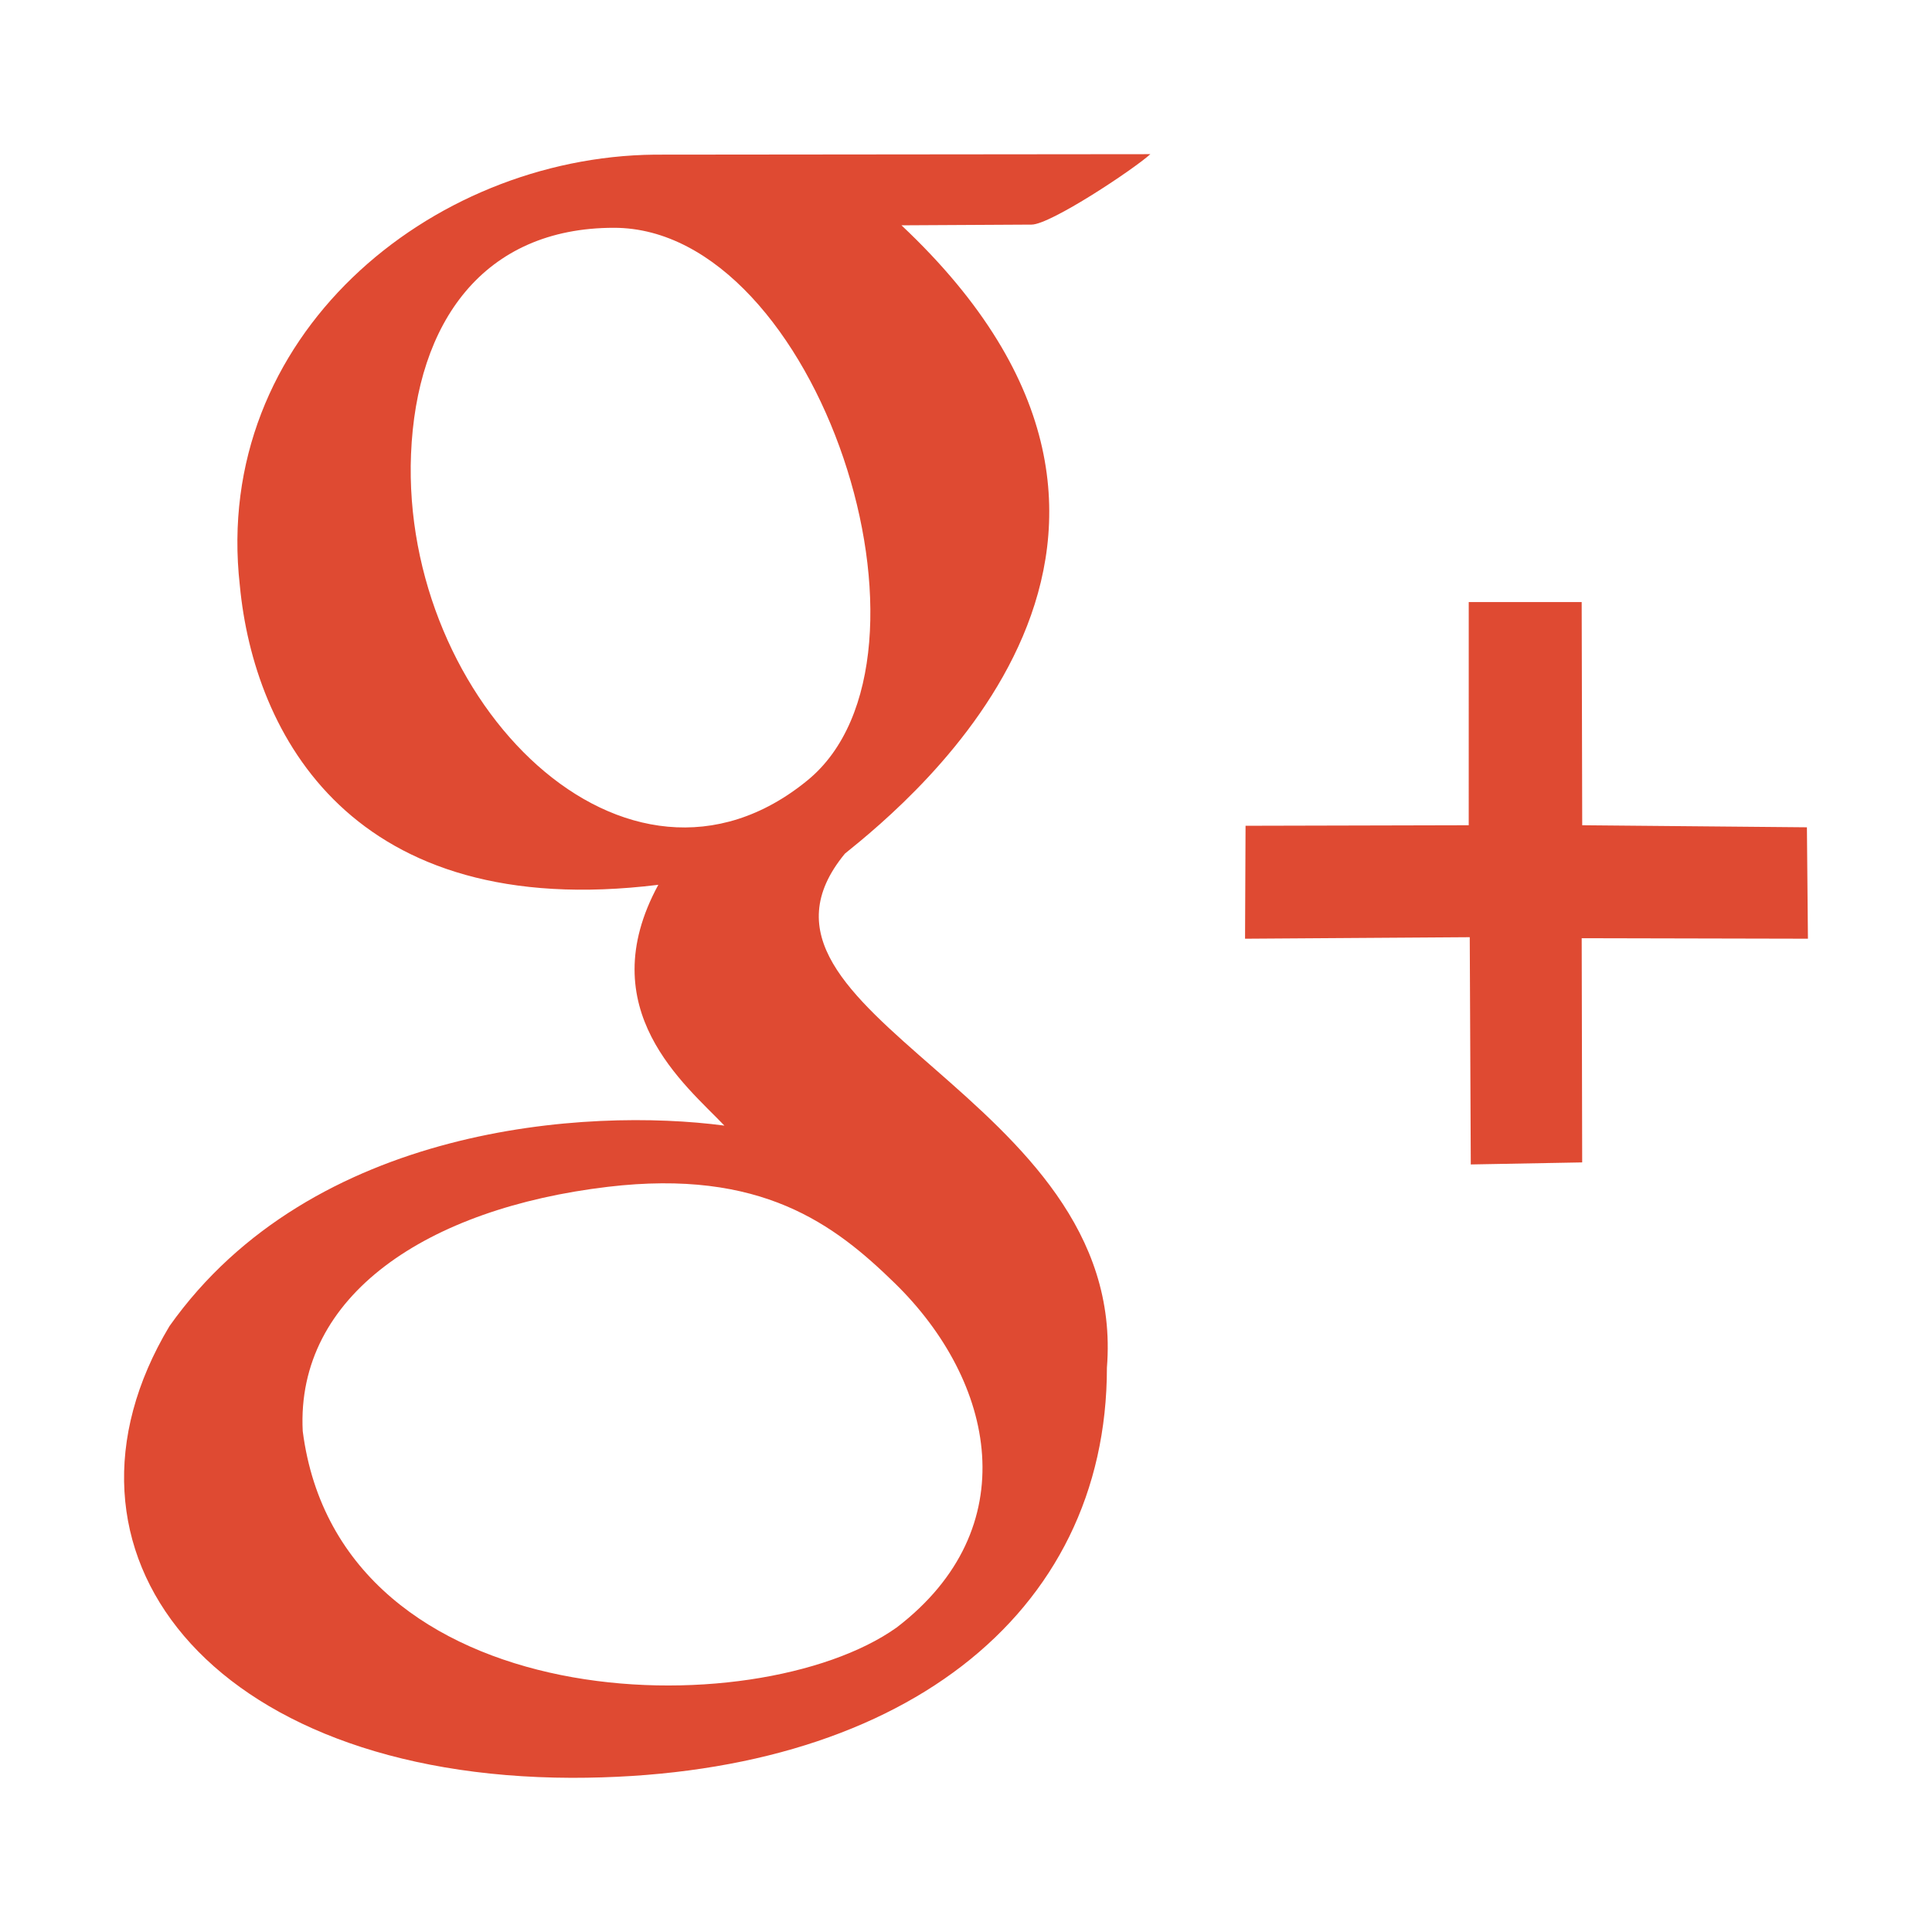
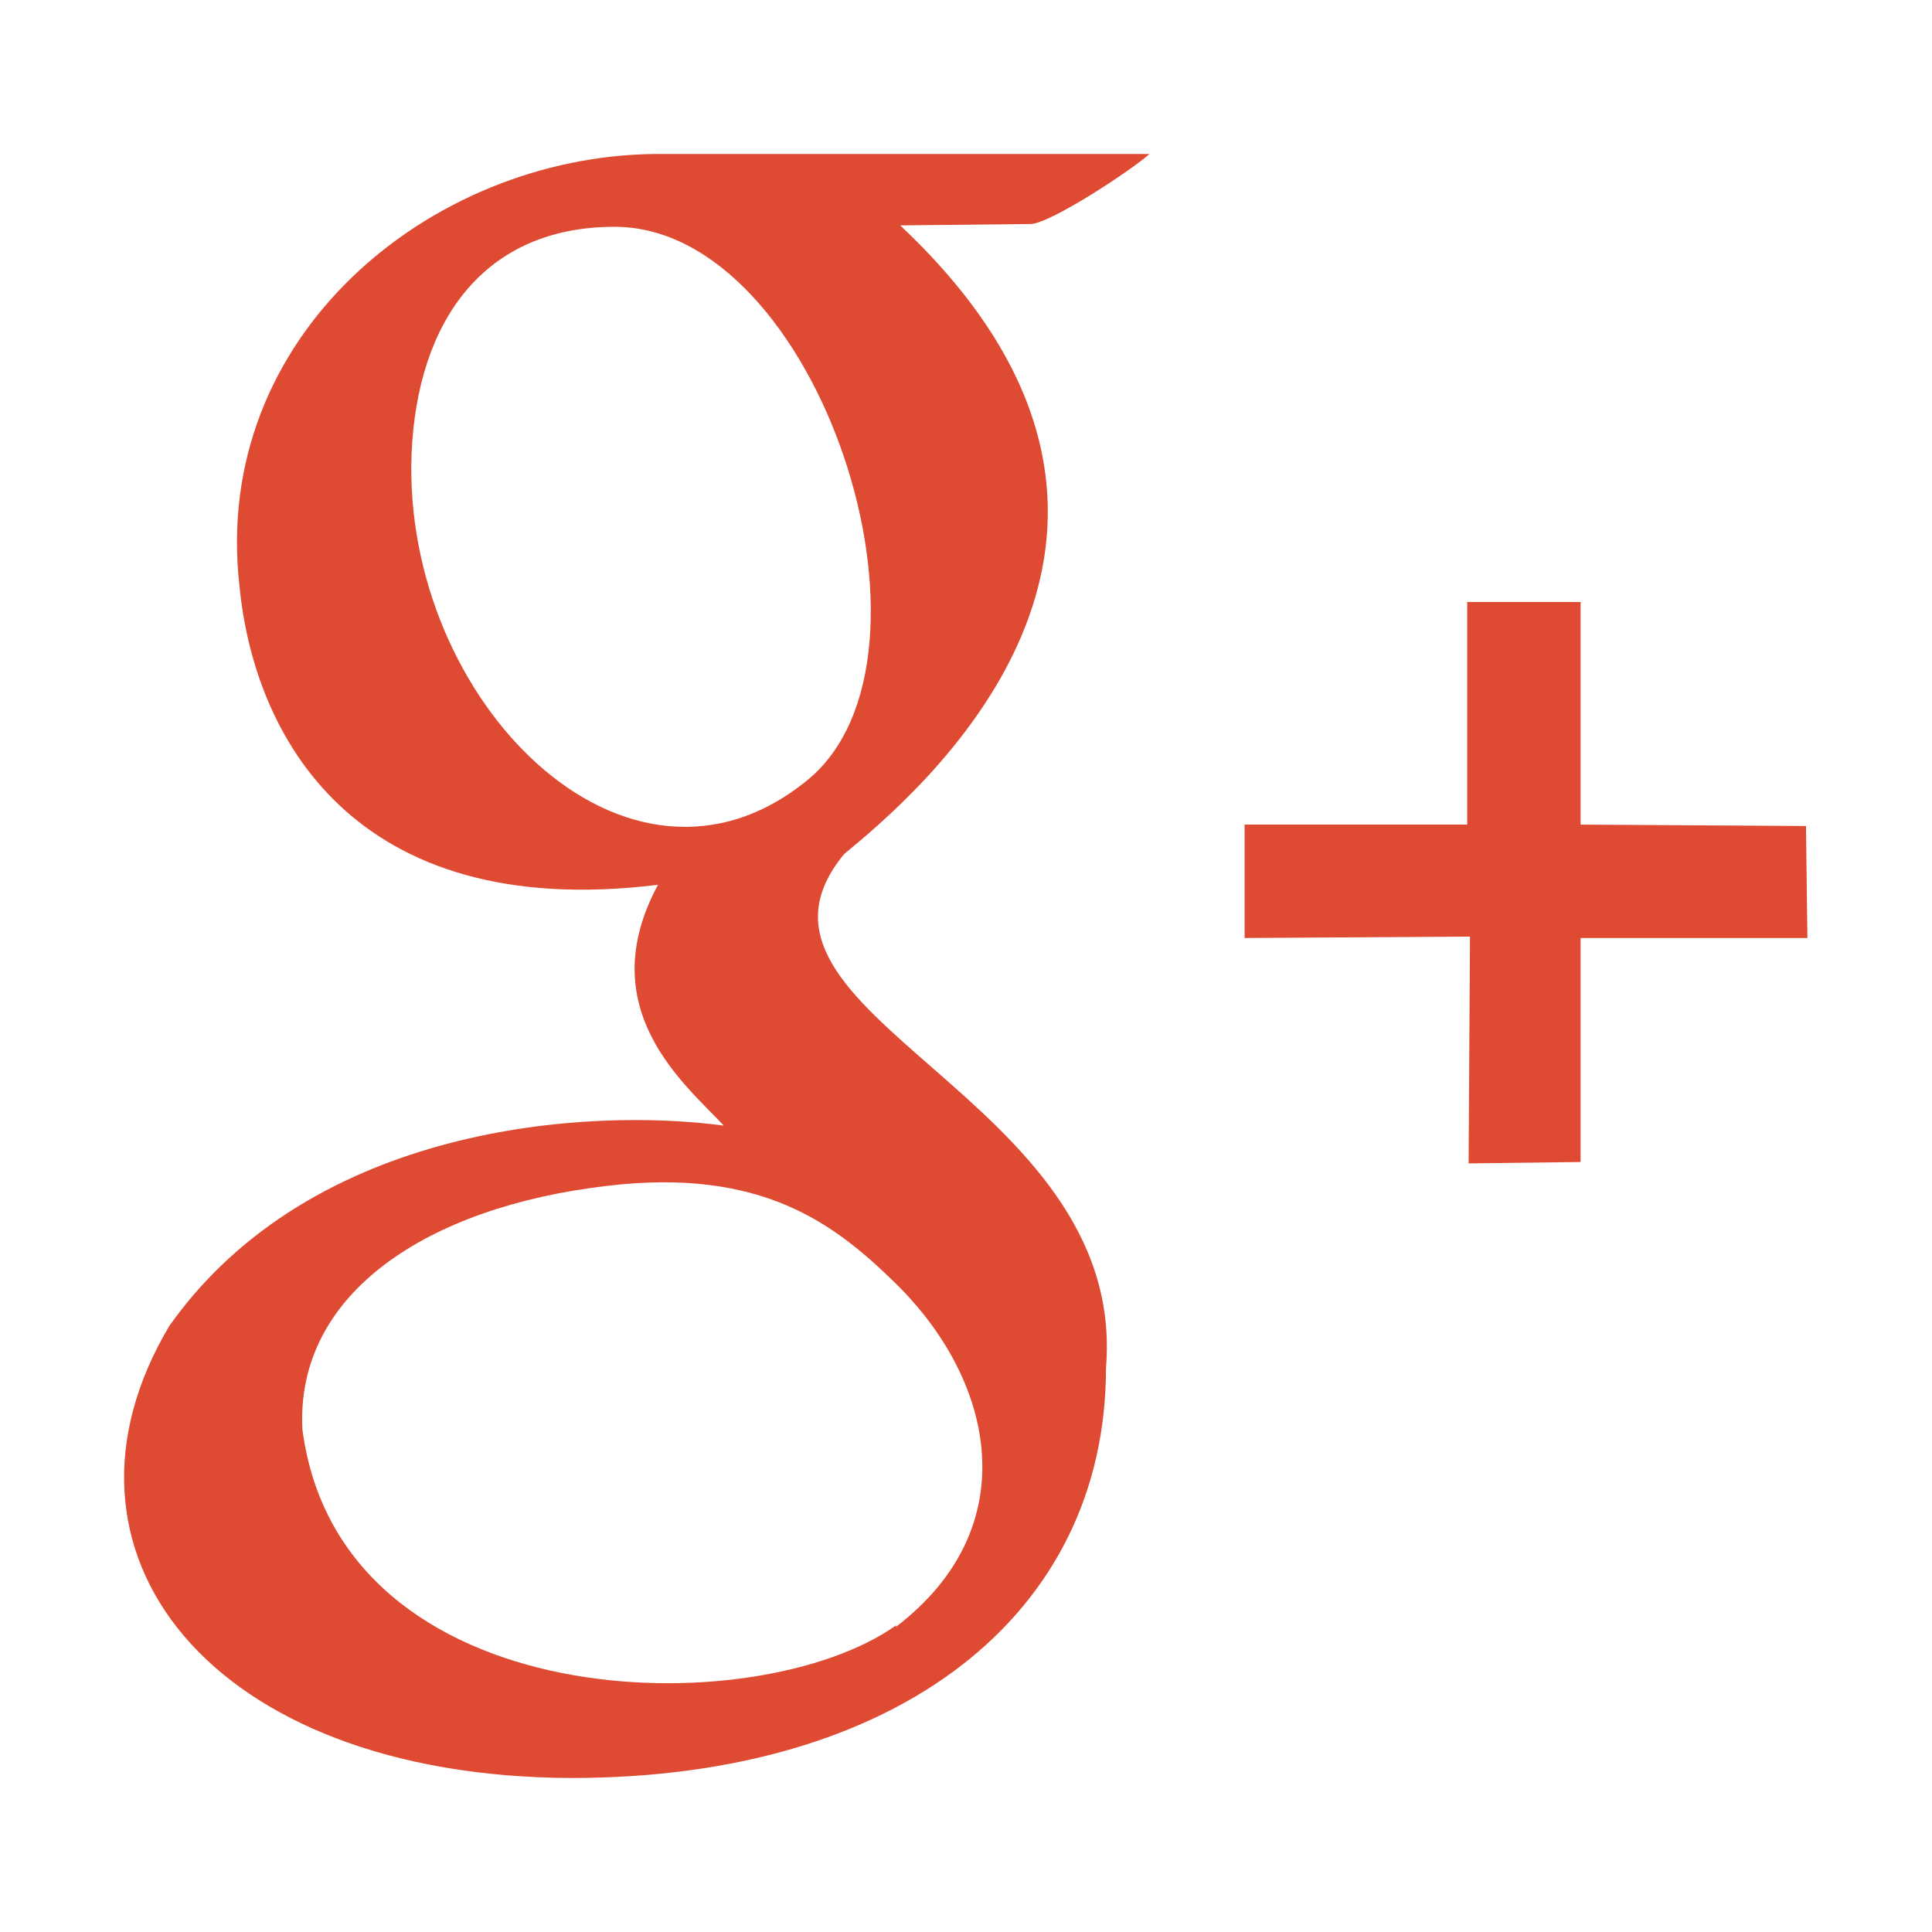
- <svg xmlns="http://www.w3.org/2000/svg" version="1.1" width="138" height="138" id="svg3020">
-   <defs id="defs3024" />
-   <path d="M 12.104,94.725 C 22.304,80.329 42.003,79.109 51.743,80.401 48.982,77.501 42.173,72.109 47.023,63.2 25.112,65.9 18.134,52.428 17.13,41.812 15.132,24.043 30.701,11.221 46.748,11.046 l 35.42,-0.034 c -1.221,1.104 -7.129,5.024 -8.48,5.031 l -9.296,0.051 c 23.708,22.308 0.749,41.016 -4.04,44.879 -9.474,11.501 20.275,17.203 18.713,36.72 0,17.719 -14.852,29.316 -38.235,29.294 C 14.922,126.914 2.483,110.796 12.104,94.725 z m 51.928,21.537 c 9.285,-7.091 7.061,-17.595 -0.112,-24.599 -4.319,-4.217 -9.531,-8.192 -20.501,-6.89 -12.907,1.532 -22.285,7.749 -21.796,17.448 2.659,20.64 32.395,21.148 42.409,14.04 z M 57.691,55.728 c 10.674,-8.752 0.752,-39.457 -13.837,-39.457 -9.31,0 -14.109,6.727 -14.495,16.17 -0.72,17.644 15.383,33.904 28.332,23.287 z m 47.291,11.215 -16.05,0.108 0.036,-8.067 15.941,-0.038 0.001,-15.941 8.067,8e-6 0.038,15.941 16.05,0.147 0.073,7.957 -16.16,-0.035 0.035,16.014 -7.957,0.146 z" id="path3030" style="fill:#df4a32;fill-opacity:1;stroke:none" />
+ <svg xmlns="http://www.w3.org/2000/svg" version="1.1" width="138" height="138">
+   <path d="M12.1 94.7C22.3 80.3 42 79.1 51.7 80.4 49 77.5 42.2 72.1 47 63.2 25.1 65.9 18.1 52.4 17.1 41.8 15.1 24 30.7 11.2 46.7 11l35.4 0c-1.2 1.1-7.1 5-8.5 5l-9.3 0.1c23.7 22.3 0.7 41-4 44.9-9.5 11.5 20.3 17.2 18.7 36.7 0 17.7-14.9 29.3-38.2 29.3C14.9 126.9 2.5 110.8 12.1 94.7zm51.9 21.5c9.3-7.1 7.1-17.6-0.1-24.6-4.3-4.2-9.5-8.2-20.5-6.9-12.9 1.5-22.3 7.7-21.8 17.4 2.7 20.6 32.4 21.1 42.4 14zM57.7 55.7c10.7-8.8 0.8-39.5-13.8-39.5-9.3 0-14.1 6.7-14.5 16.2-0.7 17.6 15.4 33.9 28.3 23.3zm47.3 11.2-16.1 0.1 0-8.1 15.9 0 0-15.9 8.1 0 0 15.9 16.1 0.1 0.1 8-16.2 0 0 16-8 0.1z" fill="#df4a32" />
</svg>
